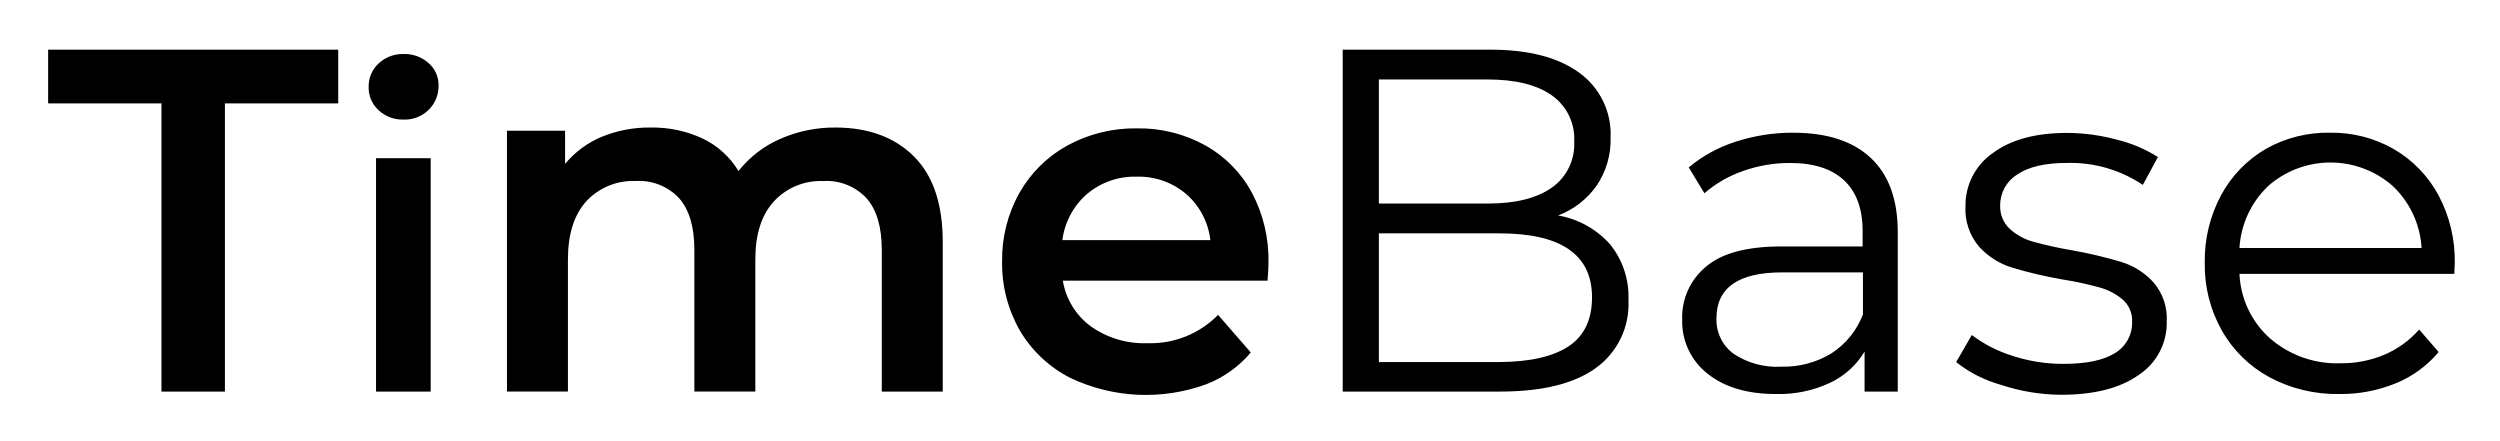
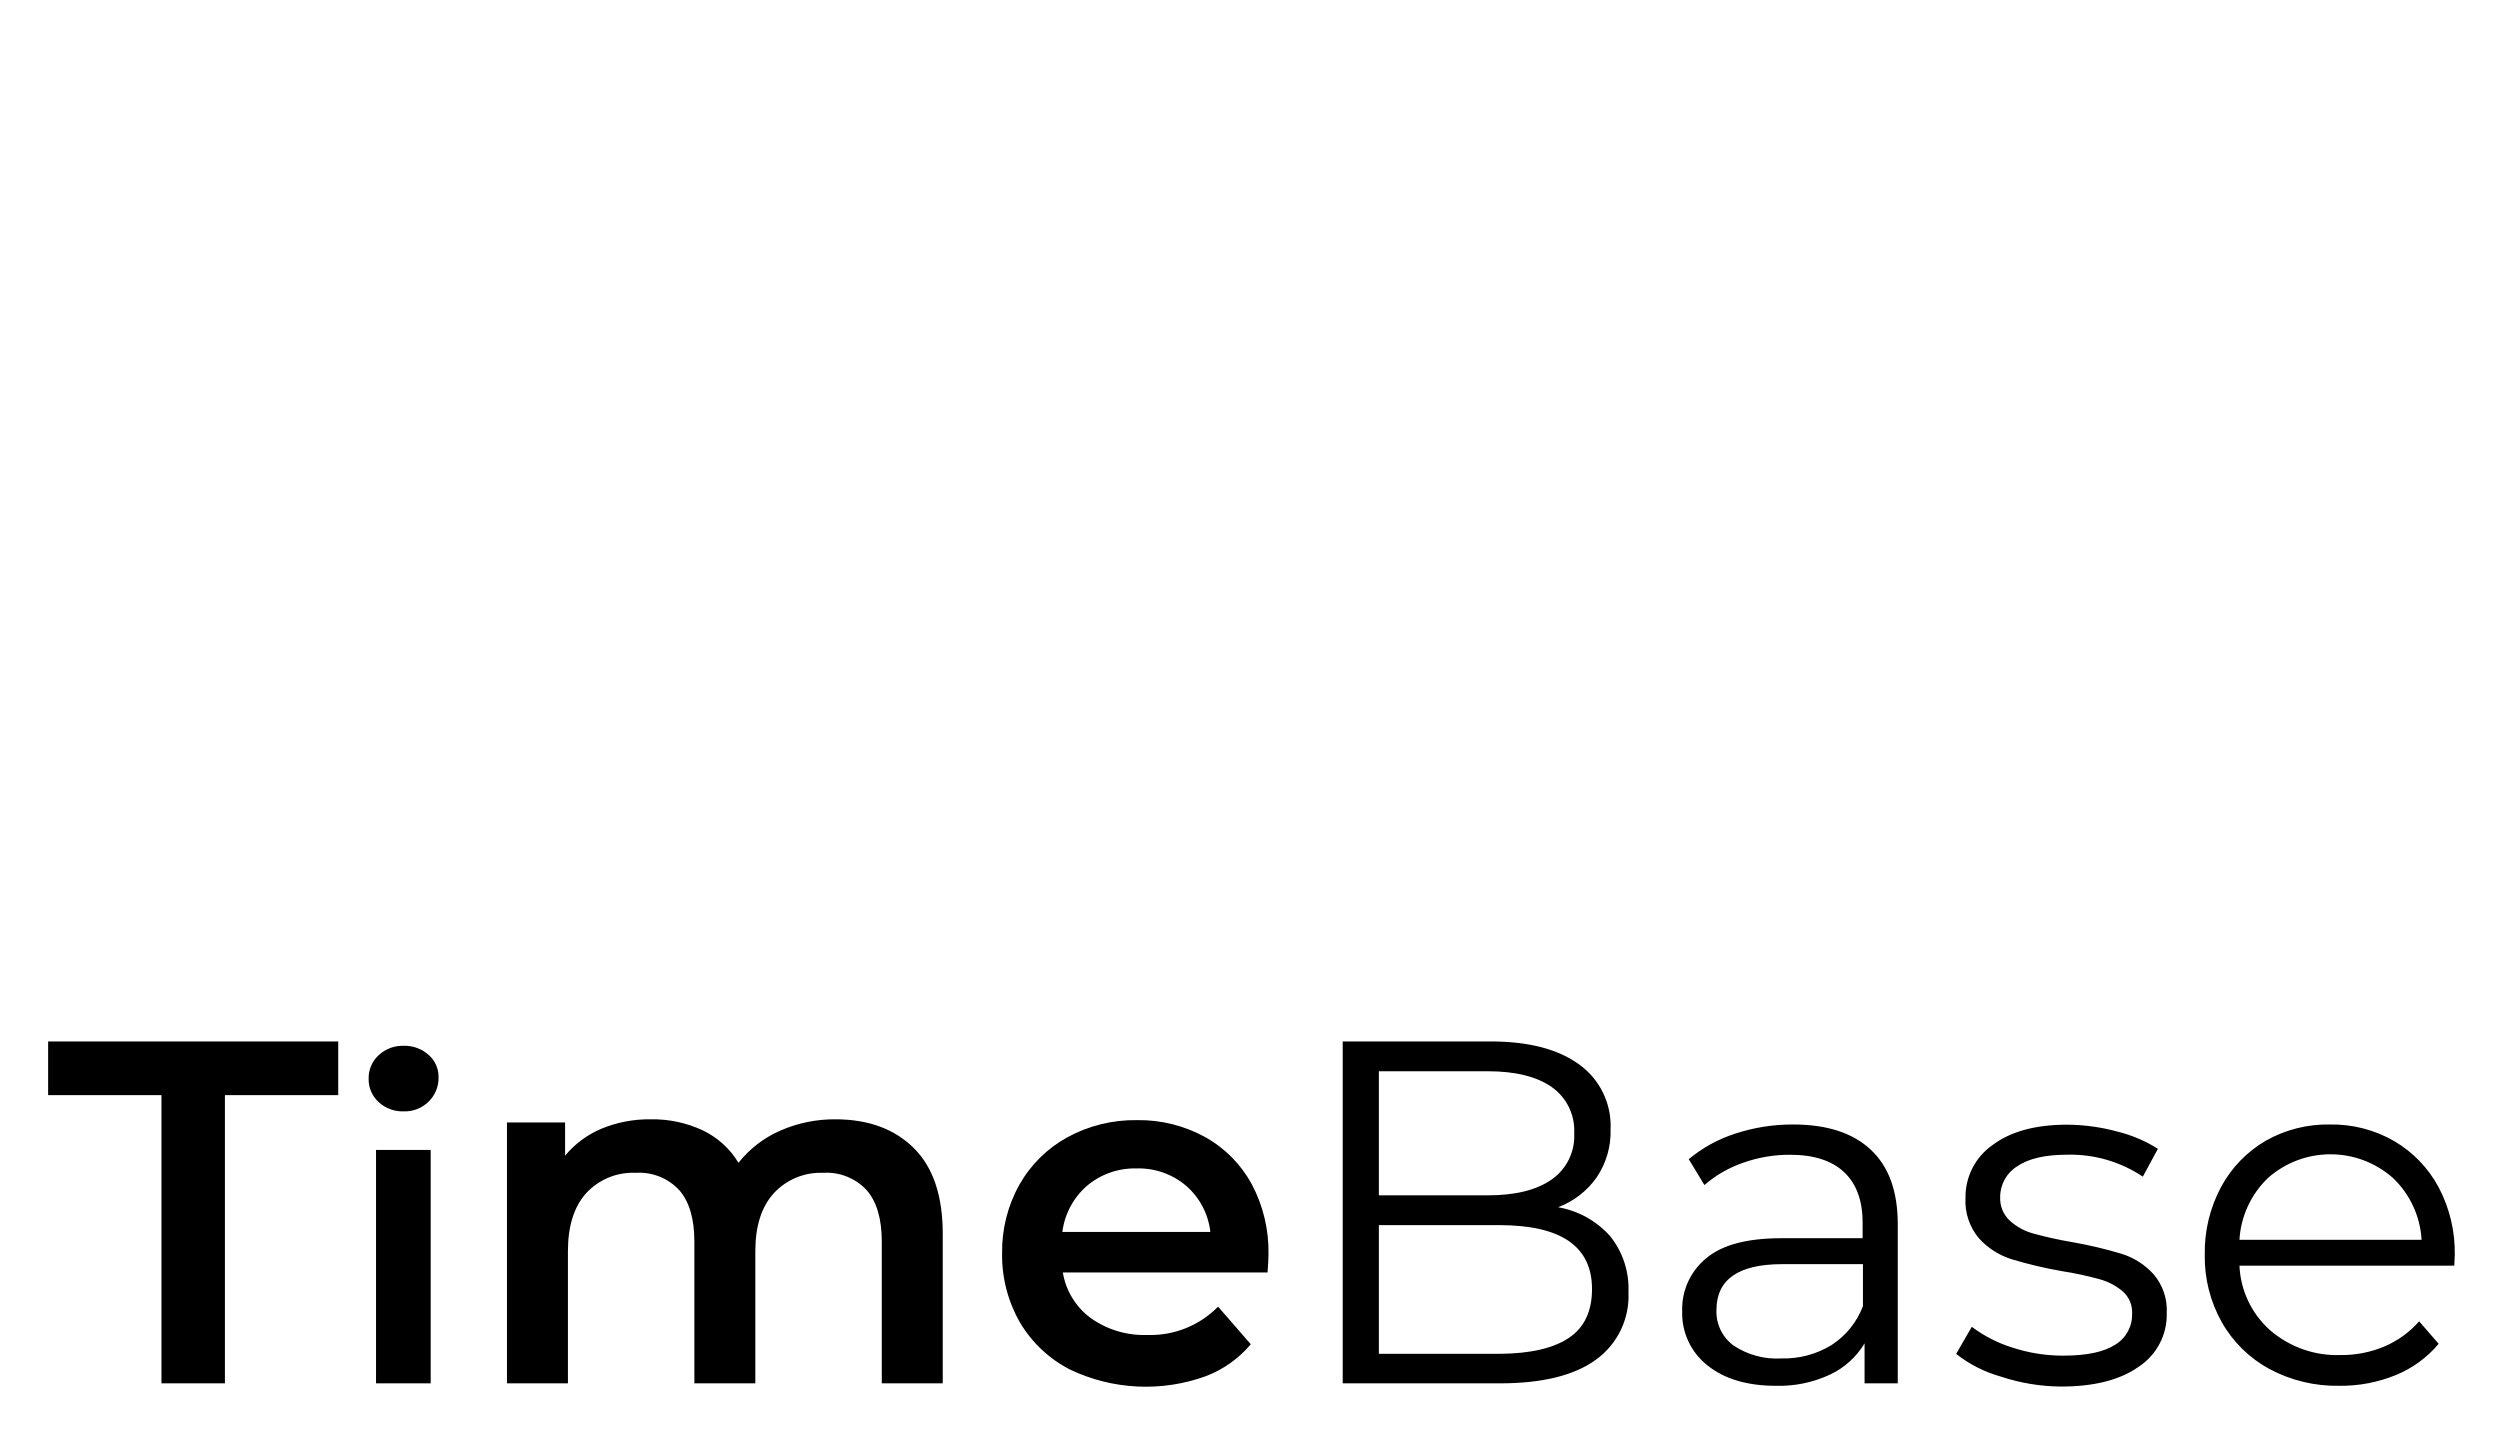
- <svg xmlns="http://www.w3.org/2000/svg" xmlns:xlink="http://www.w3.org/1999/xlink" role="img" viewBox="-3.98 62.52 206.70 36.45">
-   <defs>
-     <linearGradient id="a" x1="544.94" x2="561.97" y1="-1348.25" y2="-1344.17" gradientTransform="rotate(31.52 -1944.441 -1209.158)" gradientUnits="userSpaceOnUse" xlink:href="#%D0%91%D0%B5%D0%B7%D1%8B%D0%BC%D1%8F%D0%BD%D0%BD%D1%8B%D0%B9_%D0%B3%D1%80%D0%B0%D0%B4%D0%B8%D0%B5%D0%BD%D1%82_4" />
-     <linearGradient id="b" x1="7.78" x2="56.89" y1="14.87" y2="63.99" gradientTransform="translate(221.1 -57.335)" gradientUnits="userSpaceOnUse" xlink:href="#%D0%91%D0%B5%D0%B7%D1%8B%D0%BC%D1%8F%D0%BD%D0%BD%D1%8B%D0%B9_%D0%B3%D1%80%D0%B0%D0%B4%D0%B8%D0%B5%D0%BD%D1%82_7" />
+ <svg xmlns="http://www.w3.org/2000/svg" xmlns:xlink="http://www.w3.org/1999/xlink" role="img" viewBox="-3.98 -19.48 206.70 118.45">
+   <defs id="defs40">
+     <linearGradient id="Безымянный_градиент_4" x1="544.94" x2="561.97" y1="-1348.25" y2="-1344.17" gradientTransform="rotate(31.52 -2156.571 -1572.208)" gradientUnits="userSpaceOnUse">
+       <stop id="stop2" offset="0" stop-color="#00bcef" />
+       <stop id="stop4" offset=".29" stop-color="#1997e3" />
+       <stop id="stop6" offset=".57" stop-color="#2b7cd9" />
+       <stop id="stop8" offset=".81" stop-color="#366cd4" />
+       <stop id="stop10" offset="1" stop-color="#3a66d2" />
+     </linearGradient>
+     <linearGradient id="Безымянный_градиент_7" x1="7.78" x2="56.89" y1="14.87" y2="63.99" gradientUnits="userSpaceOnUse">
+       <stop id="stop13" offset="0" stop-color="#00bcef" />
+       <stop id="stop15" offset=".13" stop-color="#0ea7e8" />
+       <stop id="stop17" offset=".35" stop-color="#218bde" />
+       <stop id="stop19" offset=".57" stop-color="#2f76d8" />
+       <stop id="stop21" offset=".79" stop-color="#376ad3" />
+       <stop id="stop23" offset="1" stop-color="#3a66d2" />
+     </linearGradient>
+     <linearGradient id="Безымянный_градиент_2" x1="855.23" x2="921.19" y1="-1346.58" y2="-1324.33" gradientTransform="rotate(161.36 465.028 -731.009)" gradientUnits="userSpaceOnUse">
+       <stop id="stop26" offset="0" stop-color="#00bcef" />
+       <stop id="stop28" offset=".04" stop-color="#03b7ed" />
+       <stop id="stop30" offset=".47" stop-color="#218bdf" />
+       <stop id="stop32" offset=".8" stop-color="#3370d5" />
+       <stop id="stop34" offset="1" stop-color="#3a66d2" />
+     </linearGradient>
+     <linearGradient id="Безымянный_градиент_7-2" x1="972.65" x2="1001.92" y1="-482.15" y2="-452.88" gradientTransform="rotate(82 365.734 -666.665)" xlink:href="#%D0%91%D0%B5%D0%B7%D1%8B%D0%BC%D1%8F%D0%BD%D0%BD%D1%8B%D0%B9_%D0%B3%D1%80%D0%B0%D0%B4%D0%B8%D0%B5%D0%BD%D1%82_7" />
+     <linearGradient id="Безымянный_градиент_7-3" x1="349.18" x2="361.94" y1="-67.69" y2="-54.93" gradientTransform="rotate(-129.8 316.673 -18.109)" xlink:href="#%D0%91%D0%B5%D0%B7%D1%8B%D0%BC%D1%8F%D0%BD%D0%BD%D1%8B%D0%B9_%D0%B3%D1%80%D0%B0%D0%B4%D0%B8%D0%B5%D0%BD%D1%82_7" />
+     <linearGradient id="Безымянный_градиент_4-2" x1="-196.14" x2="-156.79" y1="-1168.01" y2="-1156.26" gradientTransform="rotate(-116.63 392.983 -725.425)" xlink:href="#%D0%91%D0%B5%D0%B7%D1%8B%D0%BC%D1%8F%D0%BD%D0%BD%D1%8B%D0%B9_%D0%B3%D1%80%D0%B0%D0%B4%D0%B8%D0%B5%D0%BD%D1%82_4" />
+     <linearGradient id="linearGradient887" x1="544.94" x2="561.97" y1="-1348.25" y2="-1344.17" gradientTransform="rotate(31.52 -1944.441 -1209.158)" gradientUnits="userSpaceOnUse" xlink:href="#%D0%91%D0%B5%D0%B7%D1%8B%D0%BC%D1%8F%D0%BD%D0%BD%D1%8B%D0%B9_%D0%B3%D1%80%D0%B0%D0%B4%D0%B8%D0%B5%D0%BD%D1%82_4" />
+     <linearGradient id="linearGradient889" x1="7.78" x2="56.89" y1="14.87" y2="63.99" gradientTransform="translate(221.1 -57.335)" gradientUnits="userSpaceOnUse" xlink:href="#%D0%91%D0%B5%D0%B7%D1%8B%D0%BC%D1%8F%D0%BD%D0%BD%D1%8B%D0%B9_%D0%B3%D1%80%D0%B0%D0%B4%D0%B8%D0%B5%D0%BD%D1%82_7" />
  </defs>
-   <g data-name="Layer 2">
-     <g data-name="Слой 1">
-       <path fill="url(#a)" d="M254.519-12.805a8.29 8.29 0 0 1 6.95-14.93 9 9 0 1 0-.76 15.94 8.27 8.27 0 0 1-6.19-1.01z" transform="translate(-158.231 41.892)" />
-       <path fill="url(#b)" d="M263.269 6.895a32.49 32.49 0 0 1-32.49-32.48c0-15.4 13.31-27 27.69-30.33-19.27.32-37.37 14.72-37.37 34.05a35.38 35.38 0 0 0 64.93 19.45 32.35 32.35 0 0 1-22.76 9.31z" transform="translate(-158.231 41.892)" />
-       <path fill="url(#%D0%91%D0%B5%D0%B7%D1%8B%D0%BC%D1%8F%D0%BD%D0%BD%D1%8B%D0%B9_%D0%B3%D1%80%D0%B0%D0%B4%D0%B8%D0%B5%D0%BD%D1%82_2)" d="M241.099-47.025a32.49 32.49 0 0 1 27.5 58.4 35.37 35.37 0 1 0-46.07-42.3 32.35 32.35 0 0 1 18.57-16.1z" transform="translate(-158.231 41.892)" />
-       <path fill="url(#%D0%91%D0%B5%D0%B7%D1%8B%D0%BC%D1%8F%D0%BD%D0%BD%D1%8B%D0%B9_%D0%B3%D1%80%D0%B0%D0%B4%D0%B8%D0%B5%D0%BD%D1%82_7-2)" d="M240.869-14.815a19.26 19.26 0 0 1 16.4-21.75c9-1.27 17.5 5.42 20.65 13.59-1.82-11.29-12.28-20.56-23.64-18.97a21 21 0 0 0-6.07 39.73 19.21 19.21 0 0 1-7.34-12.6z" transform="translate(-158.231 41.892)" />
-       <path fill="url(#%D0%91%D0%B5%D0%B7%D1%8B%D0%BC%D1%8F%D0%BD%D0%BD%D1%8B%D0%B9_%D0%B3%D1%80%D0%B0%D0%B4%D0%B8%D0%B5%D0%BD%D1%82_7-3)" d="M261.469-25.955a8.29 8.29 0 0 1-11.37 11.93 9 9 0 1 0 5.81-14.86 8.3 8.3 0 0 1 5.56 2.93z" transform="translate(-158.231 41.892)" />
-       <path fill="url(#%D0%91%D0%B5%D0%B7%D1%8B%D0%BC%D1%8F%D0%BD%D0%BD%D1%8B%D0%B9_%D0%B3%D1%80%D0%B0%D0%B4%D0%B8%D0%B5%D0%BD%D1%82_4-2)" d="M270.709-32.255a19.27 19.27 0 0 1-32 21 21 21 0 1 0 21.02-30.59 19.21 19.21 0 0 1 10.98 9.59z" transform="translate(-158.231 41.892)" />
-       <path d="M9.369 71.068H0v-4.441h23.985v4.441h-9.369v23.828h-5.247zm17.959.571a2.526 2.526 0 0 1-.829-1.943 2.542 2.542 0 0 1 .829-1.932 2.895 2.895 0 0 1 2.061-.778 2.968 2.968 0 0 1 2.061.745 2.38 2.38 0 0 1 .829 1.859 2.722 2.722 0 0 1-.812 2.005 2.8 2.8 0 0 1-2.078.812 2.895 2.895 0 0 1-2.061-.767zm-.218 3.959h4.519v19.298h-4.519zm44.47-.146q2.386 2.363 2.386 7.084v12.359h-5.04v-11.71c0-1.887-.414-3.304-1.249-4.262a4.508 4.508 0 0 0-3.595-1.434 5.264 5.264 0 0 0-4.077 1.68q-1.534 1.68-1.534 4.788v10.937h-5.04v-11.71c0-1.887-.414-3.304-1.249-4.262a4.508 4.508 0 0 0-3.595-1.434 5.258 5.258 0 0 0-4.099 1.68q-1.512 1.68-1.512 4.805v10.92h-5.04v-21.566h4.805v2.744a7.874 7.874 0 0 1 3.03-2.24 10.338 10.338 0 0 1 4.038-.767 9.75 9.75 0 0 1 4.301.907 6.955 6.955 0 0 1 2.968 2.688 9.005 9.005 0 0 1 3.433-2.649 11.155 11.155 0 0 1 4.642-.946q4.049.022 6.429 2.386zm29.238 10.276h-16.923a5.874 5.874 0 0 0 2.313 3.774 7.61 7.61 0 0 0 4.665 1.394 7.84 7.84 0 0 0 5.858-2.341l2.705 3.108a9.106 9.106 0 0 1-3.679 2.626 14.56 14.56 0 0 1-11.228-.515 10.214 10.214 0 0 1-4.183-3.92 11.155 11.155 0 0 1-1.473-5.712 11.29 11.29 0 0 1 1.434-5.678 10.214 10.214 0 0 1 3.976-3.92 11.637 11.637 0 0 1 5.734-1.411 11.295 11.295 0 0 1 5.634 1.394 9.834 9.834 0 0 1 3.875 3.92 11.883 11.883 0 0 1 1.372 5.807c0 .33-.028.829-.078 1.473zm-14.924-7.168a6.07 6.07 0 0 0-2.038 3.814h12.236a5.936 5.936 0 0 0-1.977-3.791 6.031 6.031 0 0 0-4.122-1.456 6.093 6.093 0 0 0-4.099 1.434zm43.249 4.161a6.905 6.905 0 0 1 1.518 4.62 6.502 6.502 0 0 1-2.688 5.6q-2.688 1.954-7.935 1.954h-13.003v-28.269h12.214q4.721 0 7.33 1.898a6.255 6.255 0 0 1 2.604 5.37 6.72 6.72 0 0 1-1.154 3.976 6.871 6.871 0 0 1-3.181 2.464 7.482 7.482 0 0 1 4.295 2.386zm-19.118-13.63v10.259h9.005q3.427 0 5.292-1.316a4.374 4.374 0 0 0 1.854-3.814 4.39 4.39 0 0 0-1.854-3.819q-1.865-1.31-5.292-1.31zm15.708 22.047q1.915-1.282 1.915-4.038 0-5.292-7.672-5.286h-9.951v10.64h9.974q3.797-.022 5.734-1.316zm24.954-15.568q2.24 2.083 2.24 6.16v13.166h-2.744v-3.31a6.569 6.569 0 0 1-2.85 2.582 9.923 9.923 0 0 1-4.48.93q-3.55 0-5.65-1.68a5.477 5.477 0 0 1-2.1-4.48 5.421 5.421 0 0 1 1.96-4.362q1.954-1.68 6.238-1.68h6.72v-1.288q0-2.738-1.534-4.178t-4.48-1.434a11.446 11.446 0 0 0-3.881.666 9.727 9.727 0 0 0-3.186 1.837l-1.294-2.139a11.502 11.502 0 0 1 3.875-2.122 15.081 15.081 0 0 1 4.766-.745q4.178 0 6.401 2.078zm-3.231 16.156a6.636 6.636 0 0 0 2.593-3.214v-3.472h-6.664q-5.449 0-5.449 3.797a3.478 3.478 0 0 0 1.411 2.929 6.451 6.451 0 0 0 3.982 1.07 7.549 7.549 0 0 0 4.127-1.109zm13.994 2.61a10.55 10.55 0 0 1-3.696-1.876l1.294-2.24a10.993 10.993 0 0 0 3.36 1.719 13.401 13.401 0 0 0 4.2.666c1.938 0 3.36-.302 4.301-.907a2.895 2.895 0 0 0 1.394-2.565 2.302 2.302 0 0 0-.767-1.837 5.04 5.04 0 0 0-1.938-1.014 27.938 27.938 0 0 0-3.108-.666 35.162 35.162 0 0 1-4.161-.986 6.121 6.121 0 0 1-2.682-1.719 4.754 4.754 0 0 1-1.12-3.36 5.242 5.242 0 0 1 2.24-4.362q2.24-1.68 6.16-1.68a16.061 16.061 0 0 1 4.122.56 11.402 11.402 0 0 1 3.388 1.434l-1.249 2.302a10.741 10.741 0 0 0-6.261-1.814q-2.744 0-4.138.969a2.968 2.968 0 0 0-1.394 2.542 2.503 2.503 0 0 0 .79 1.938 4.715 4.715 0 0 0 1.96 1.07 32.094 32.094 0 0 0 3.226.711 36.07 36.07 0 0 1 4.082.969 5.953 5.953 0 0 1 2.621 1.68 4.558 4.558 0 0 1 1.092 3.231 5.135 5.135 0 0 1-2.324 4.424q-2.318 1.641-6.44 1.635a16.128 16.128 0 0 1-4.95-.823zm37.492-9.173h-17.763a7.56 7.56 0 0 0 2.542 5.348 8.439 8.439 0 0 0 5.813 2.044 9.072 9.072 0 0 0 3.634-.711 7.952 7.952 0 0 0 2.867-2.078l1.613 1.859a9.089 9.089 0 0 1-3.534 2.582 11.939 11.939 0 0 1-4.665.89 11.76 11.76 0 0 1-5.802-1.394 9.996 9.996 0 0 1-3.92-3.847 10.987 10.987 0 0 1-1.417-5.6 11.396 11.396 0 0 1 1.35-5.6 9.8 9.8 0 0 1 3.718-3.836 10.388 10.388 0 0 1 5.309-1.327 10.259 10.259 0 0 1 5.286 1.372 9.772 9.772 0 0 1 3.674 3.819 11.519 11.519 0 0 1 1.333 5.6zm-15.406-7.246a7.683 7.683 0 0 0-2.358 5.107h15.058a7.661 7.661 0 0 0-2.363-5.107 7.795 7.795 0 0 0-10.338 0z" />
+   <g id="Layer_2" data-name="Layer 2" transform="translate(-158.231 41.892)">
+     <g id="Слой_1" data-name="Слой 1">
+       <path id="path42" fill="url(#linearGradient887)" d="m 254.519,-12.805 a 8.29,8.29 0 0 1 6.95,-14.93 9,9 0 1 0 -0.76,15.94 8.27,8.27 0 0 1 -6.19,-1.01 z" />
+       <path id="path44" fill="url(#linearGradient889)" d="m 263.269,6.895 a 32.49,32.49 0 0 1 -32.49,-32.48 c 0,-15.4 13.31,-27 27.69,-30.33 -19.27,0.32 -37.37,14.72 -37.37,34.05 a 35.38,35.38 0 0 0 64.93,19.45 32.35,32.35 0 0 1 -22.76,9.31 z" />
+       <path id="path46" fill="url(#%D0%91%D0%B5%D0%B7%D1%8B%D0%BC%D1%8F%D0%BD%D0%BD%D1%8B%D0%B9_%D0%B3%D1%80%D0%B0%D0%B4%D0%B8%D0%B5%D0%BD%D1%82_2)" d="m 241.099,-47.025 a 32.49,32.49 0 0 1 27.5,58.4 35.37,35.37 0 1 0 -46.07,-42.3 32.35,32.35 0 0 1 18.57,-16.1 z" />
+       <path id="path48" fill="url(#%D0%91%D0%B5%D0%B7%D1%8B%D0%BC%D1%8F%D0%BD%D0%BD%D1%8B%D0%B9_%D0%B3%D1%80%D0%B0%D0%B4%D0%B8%D0%B5%D0%BD%D1%82_7-2)" d="m 240.869,-14.815 a 19.26,19.26 0 0 1 16.4,-21.75 c 9,-1.27 17.5,5.42 20.65,13.59 -1.82,-11.29 -12.28,-20.56 -23.64,-18.97 a 21,21 0 0 0 -6.07,39.73 19.21,19.21 0 0 1 -7.34,-12.6 z" />
+       <path id="path50" fill="url(#%D0%91%D0%B5%D0%B7%D1%8B%D0%BC%D1%8F%D0%BD%D0%BD%D1%8B%D0%B9_%D0%B3%D1%80%D0%B0%D0%B4%D0%B8%D0%B5%D0%BD%D1%82_7-3)" d="m 261.469,-25.955 a 8.29,8.29 0 0 1 -11.37,11.93 9,9 0 1 0 5.81,-14.86 8.3,8.3 0 0 1 5.56,2.93 z" />
+       <path id="path52" fill="url(#%D0%91%D0%B5%D0%B7%D1%8B%D0%BC%D1%8F%D0%BD%D0%BD%D1%8B%D0%B9_%D0%B3%D1%80%D0%B0%D0%B4%D0%B8%D0%B5%D0%BD%D1%82_4-2)" d="m 270.709,-32.255 a 19.27,19.27 0 0 1 -32,21 21,21 0 1 0 21.02,-30.59 19.21,19.21 0 0 1 10.98,9.59 z" />
+       <path id="path54" fill="#000" fill-opacity="1" stroke-width=".56" d="m 167.6,29.176 h -9.369 v -4.441 h 23.985 v 4.441 h -9.369 v 23.828 h -5.247 z m 17.959,0.571 a 2.526,2.526 0 0 1 -0.829,-1.943 2.542,2.542 0 0 1 0.829,-1.932 2.895,2.895 0 0 1 2.061,-0.778 2.968,2.968 0 0 1 2.061,0.745 2.38,2.38 0 0 1 0.829,1.859 2.722,2.722 0 0 1 -0.812,2.005 2.8,2.8 0 0 1 -2.078,0.812 2.895,2.895 0 0 1 -2.061,-0.767 z m -0.218,3.959 h 4.519 v 19.298 h -4.519 z m 44.47,-0.146 q 2.386,2.363 2.386,7.084 v 12.359 h -5.04 v -11.71 c 0,-1.887 -0.414,-3.304 -1.249,-4.262 a 4.508,4.508 0 0 0 -3.595,-1.434 5.264,5.264 0 0 0 -4.077,1.68 q -1.534,1.68 -1.534,4.788 v 10.937 h -5.04 v -11.71 c 0,-1.887 -0.414,-3.304 -1.249,-4.262 a 4.508,4.508 0 0 0 -3.595,-1.434 5.258,5.258 0 0 0 -4.099,1.68 q -1.512,1.68 -1.512,4.805 v 10.92 h -5.04 v -21.566 h 4.805 v 2.744 a 7.874,7.874 0 0 1 3.03,-2.24 10.338,10.338 0 0 1 4.038,-0.767 9.75,9.75 0 0 1 4.301,0.907 6.955,6.955 0 0 1 2.968,2.688 9.005,9.005 0 0 1 3.433,-2.649 11.155,11.155 0 0 1 4.642,-0.946 q 4.049,0.022 6.429,2.386 z m 29.238,10.276 h -16.923 a 5.874,5.874 0 0 0 2.313,3.774 7.61,7.61 0 0 0 4.665,1.394 7.84,7.84 0 0 0 5.858,-2.341 l 2.705,3.108 a 9.106,9.106 0 0 1 -3.679,2.626 14.56,14.56 0 0 1 -11.228,-0.515 10.214,10.214 0 0 1 -4.183,-3.92 11.155,11.155 0 0 1 -1.473,-5.712 11.29,11.29 0 0 1 1.434,-5.678 10.214,10.214 0 0 1 3.976,-3.92 11.637,11.637 0 0 1 5.734,-1.411 11.295,11.295 0 0 1 5.634,1.394 9.834,9.834 0 0 1 3.875,3.92 11.883,11.883 0 0 1 1.372,5.807 c 0,0.33 -0.028,0.829 -0.078,1.473 z m -14.924,-7.168 a 6.07,6.07 0 0 0 -2.038,3.814 h 12.236 a 5.936,5.936 0 0 0 -1.977,-3.791 6.031,6.031 0 0 0 -4.122,-1.456 6.093,6.093 0 0 0 -4.099,1.434 z m 43.249,4.161 a 6.905,6.905 0 0 1 1.518,4.62 6.502,6.502 0 0 1 -2.688,5.6 q -2.688,1.954 -7.935,1.954 h -13.003 v -28.269 h 12.214 q 4.721,0 7.33,1.898 a 6.255,6.255 0 0 1 2.604,5.37 6.72,6.72 0 0 1 -1.154,3.976 6.871,6.871 0 0 1 -3.181,2.464 7.482,7.482 0 0 1 4.295,2.386 z m -19.118,-13.63 v 10.259 h 9.005 q 3.427,0 5.292,-1.316 a 4.374,4.374 0 0 0 1.854,-3.814 4.39,4.39 0 0 0 -1.854,-3.819 q -1.865,-1.31 -5.292,-1.31 z m 15.708,22.047 q 1.915,-1.282 1.915,-4.038 0,-5.292 -7.672,-5.286 h -9.951 v 10.64 h 9.974 q 3.797,-0.022 5.734,-1.316 z m 24.954,-15.568 q 2.24,2.083 2.24,6.16 v 13.166 h -2.744 v -3.31 a 6.569,6.569 0 0 1 -2.85,2.582 9.923,9.923 0 0 1 -4.48,0.93 q -3.55,0 -5.65,-1.68 a 5.477,5.477 0 0 1 -2.1,-4.48 5.421,5.421 0 0 1 1.96,-4.362 q 1.954,-1.68 6.238,-1.68 h 6.72 v -1.288 q 0,-2.738 -1.534,-4.178 -1.534,-1.439 -4.48,-1.434 a 11.446,11.446 0 0 0 -3.881,0.666 9.727,9.727 0 0 0 -3.186,1.837 l -1.294,-2.139 a 11.502,11.502 0 0 1 3.875,-2.122 15.081,15.081 0 0 1 4.766,-0.745 q 4.178,0 6.401,2.078 z m -3.231,16.156 a 6.636,6.636 0 0 0 2.593,-3.214 v -3.472 h -6.664 q -5.449,0 -5.449,3.797 a 3.478,3.478 0 0 0 1.411,2.929 6.451,6.451 0 0 0 3.982,1.07 7.549,7.549 0 0 0 4.127,-1.109 z m 13.994,2.61 a 10.55,10.55 0 0 1 -3.696,-1.876 l 1.294,-2.24 a 10.993,10.993 0 0 0 3.36,1.719 13.401,13.401 0 0 0 4.2,0.666 c 1.938,0 3.36,-0.302 4.301,-0.907 a 2.895,2.895 0 0 0 1.394,-2.565 2.302,2.302 0 0 0 -0.767,-1.837 5.04,5.04 0 0 0 -1.938,-1.014 27.938,27.938 0 0 0 -3.108,-0.666 35.162,35.162 0 0 1 -4.161,-0.986 6.121,6.121 0 0 1 -2.682,-1.719 4.754,4.754 0 0 1 -1.12,-3.36 5.242,5.242 0 0 1 2.24,-4.362 q 2.24,-1.68 6.16,-1.68 a 16.061,16.061 0 0 1 4.122,0.56 11.402,11.402 0 0 1 3.388,1.434 l -1.249,2.302 a 10.741,10.741 0 0 0 -6.261,-1.814 q -2.744,0 -4.138,0.969 a 2.968,2.968 0 0 0 -1.394,2.542 2.503,2.503 0 0 0 0.79,1.938 4.715,4.715 0 0 0 1.96,1.07 32.094,32.094 0 0 0 3.226,0.711 36.07,36.07 0 0 1 4.082,0.969 5.953,5.953 0 0 1 2.621,1.68 4.558,4.558 0 0 1 1.092,3.231 5.135,5.135 0 0 1 -2.324,4.424 q -2.318,1.641 -6.44,1.635 a 16.128,16.128 0 0 1 -4.95,-0.823 z m 37.492,-9.173 h -17.763 a 7.56,7.56 0 0 0 2.542,5.348 8.439,8.439 0 0 0 5.813,2.044 9.072,9.072 0 0 0 3.634,-0.711 7.952,7.952 0 0 0 2.867,-2.078 l 1.613,1.859 a 9.089,9.089 0 0 1 -3.534,2.582 11.939,11.939 0 0 1 -4.665,0.89 11.76,11.76 0 0 1 -5.802,-1.394 9.996,9.996 0 0 1 -3.92,-3.847 10.987,10.987 0 0 1 -1.417,-5.6 11.396,11.396 0 0 1 1.35,-5.6 9.8,9.8 0 0 1 3.718,-3.836 10.388,10.388 0 0 1 5.309,-1.327 10.259,10.259 0 0 1 5.286,1.372 9.772,9.772 0 0 1 3.674,3.819 11.519,11.519 0 0 1 1.333,5.6 z m -15.406,-7.246 a 7.683,7.683 0 0 0 -2.358,5.107 h 15.058 a 7.661,7.661 0 0 0 -2.363,-5.107 7.795,7.795 0 0 0 -10.338,0 z" />
    </g>
  </g>
</svg>
